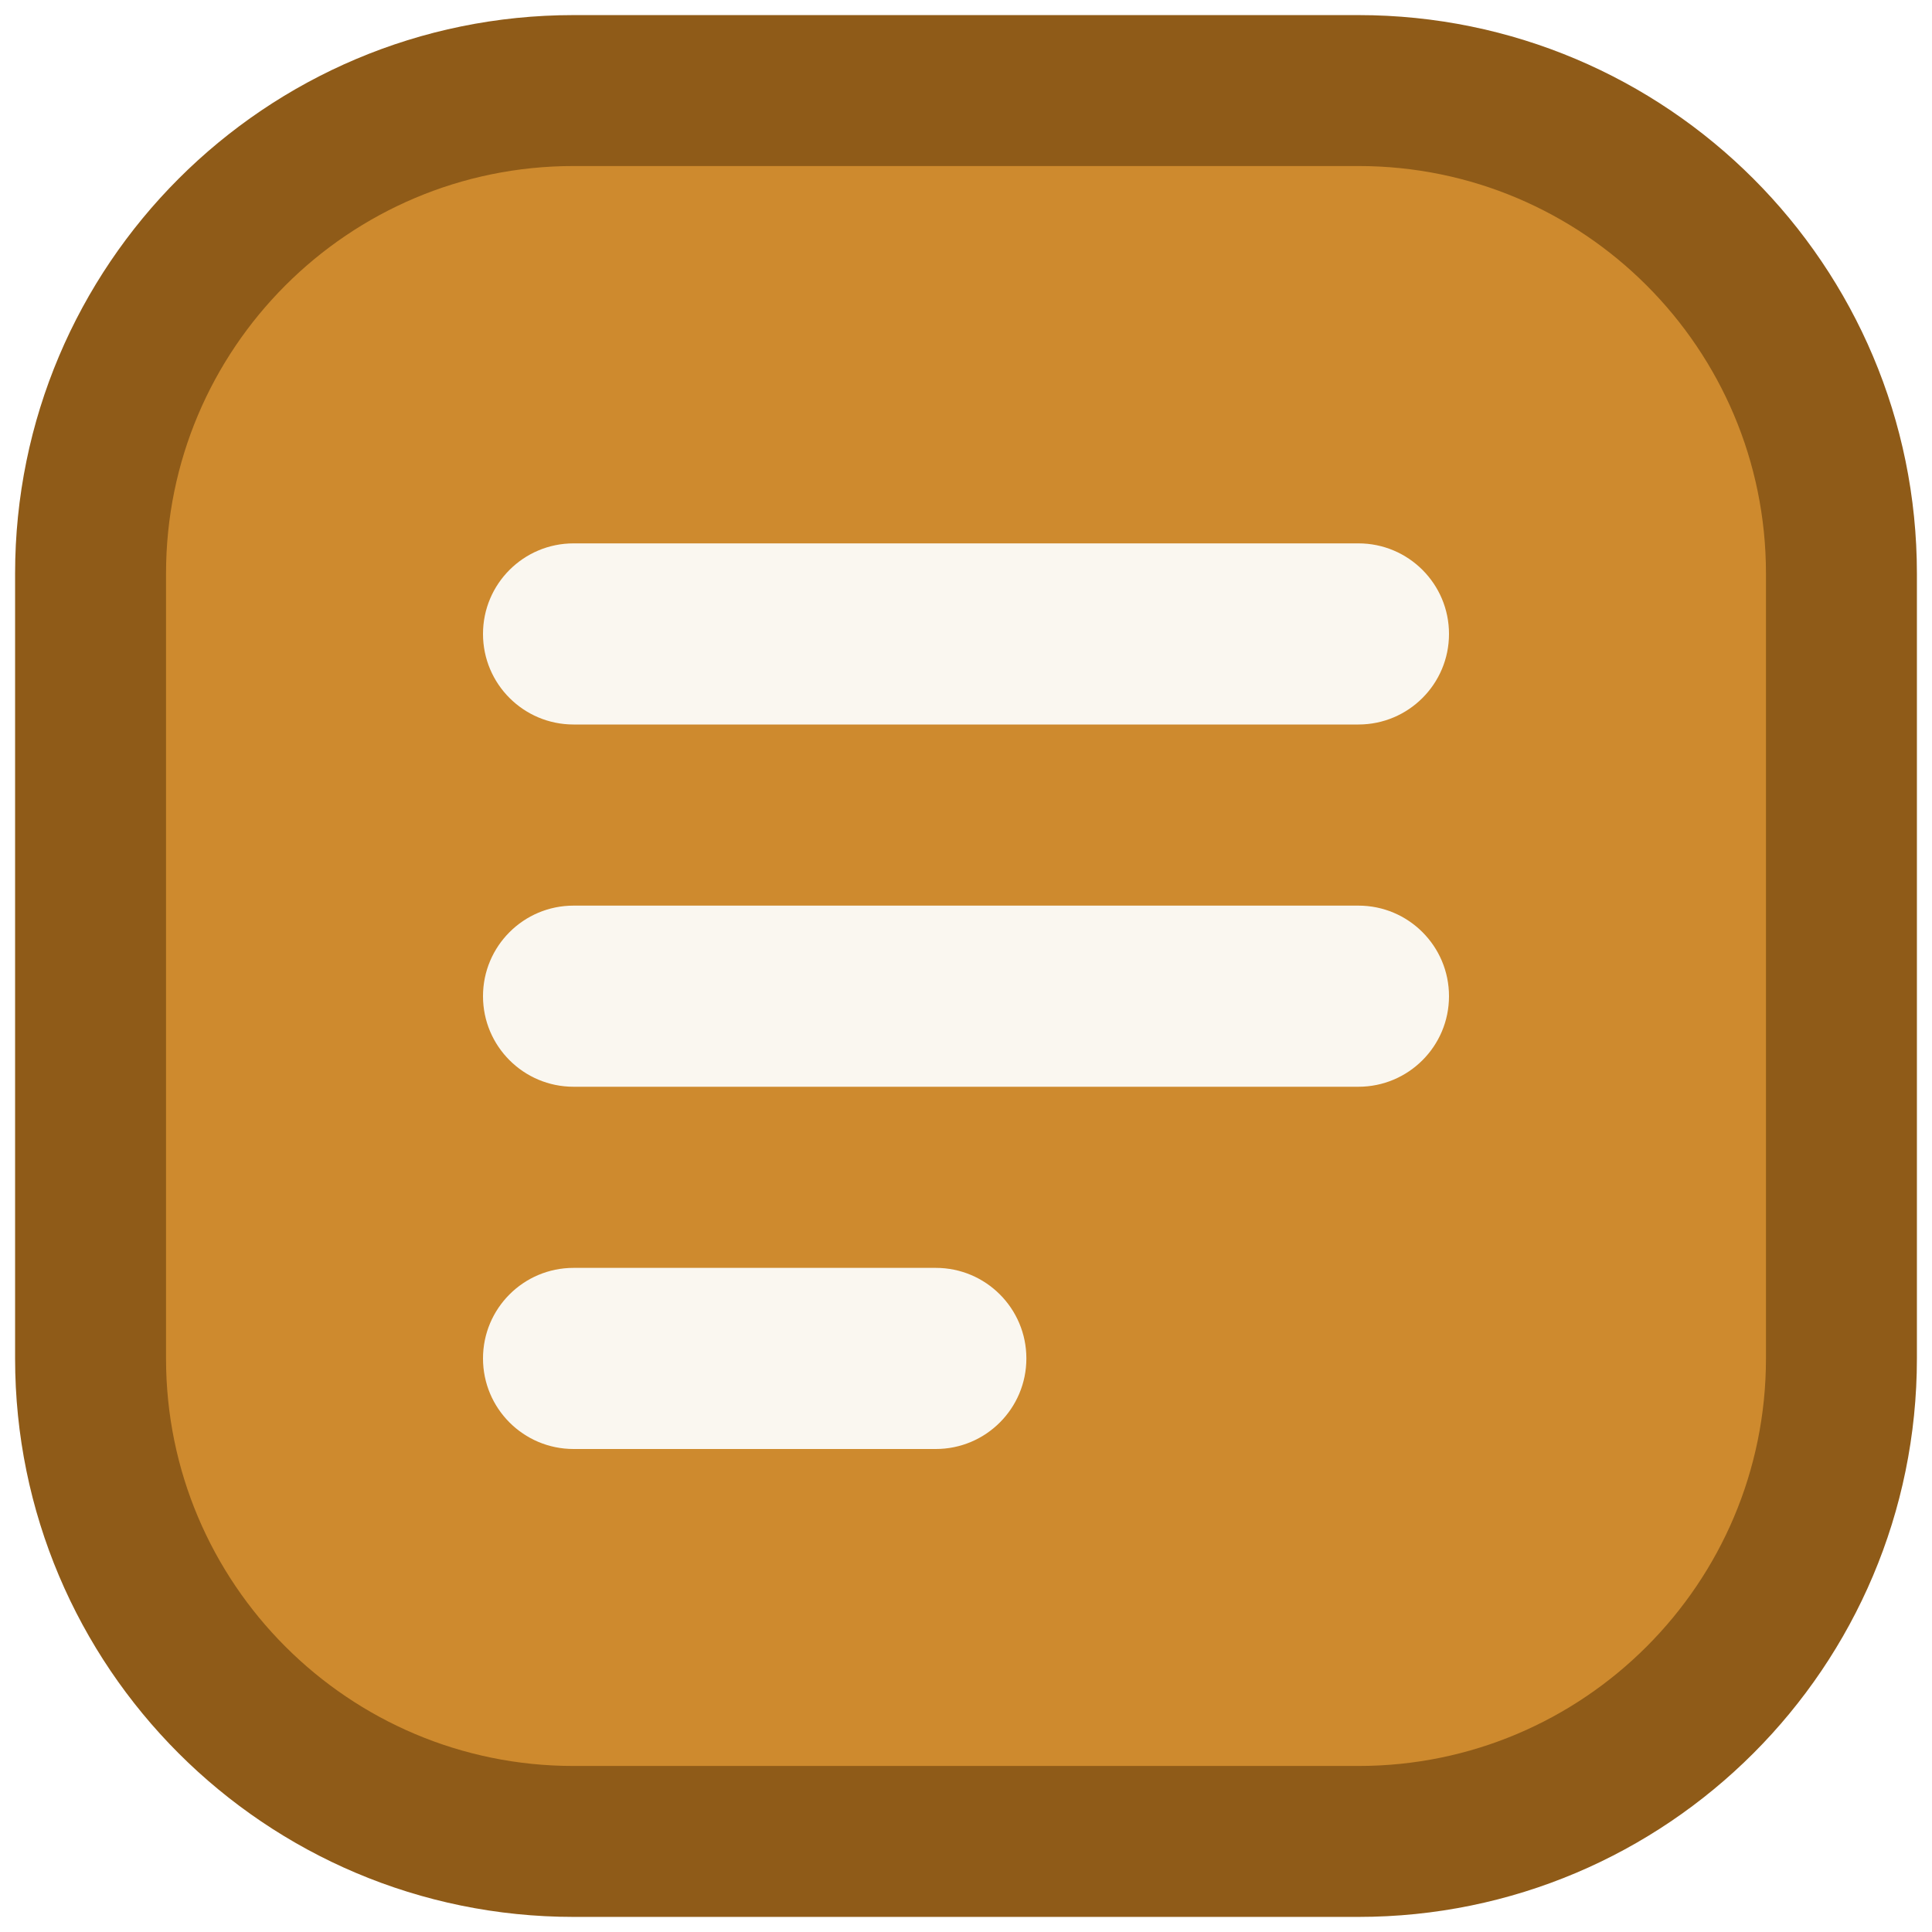
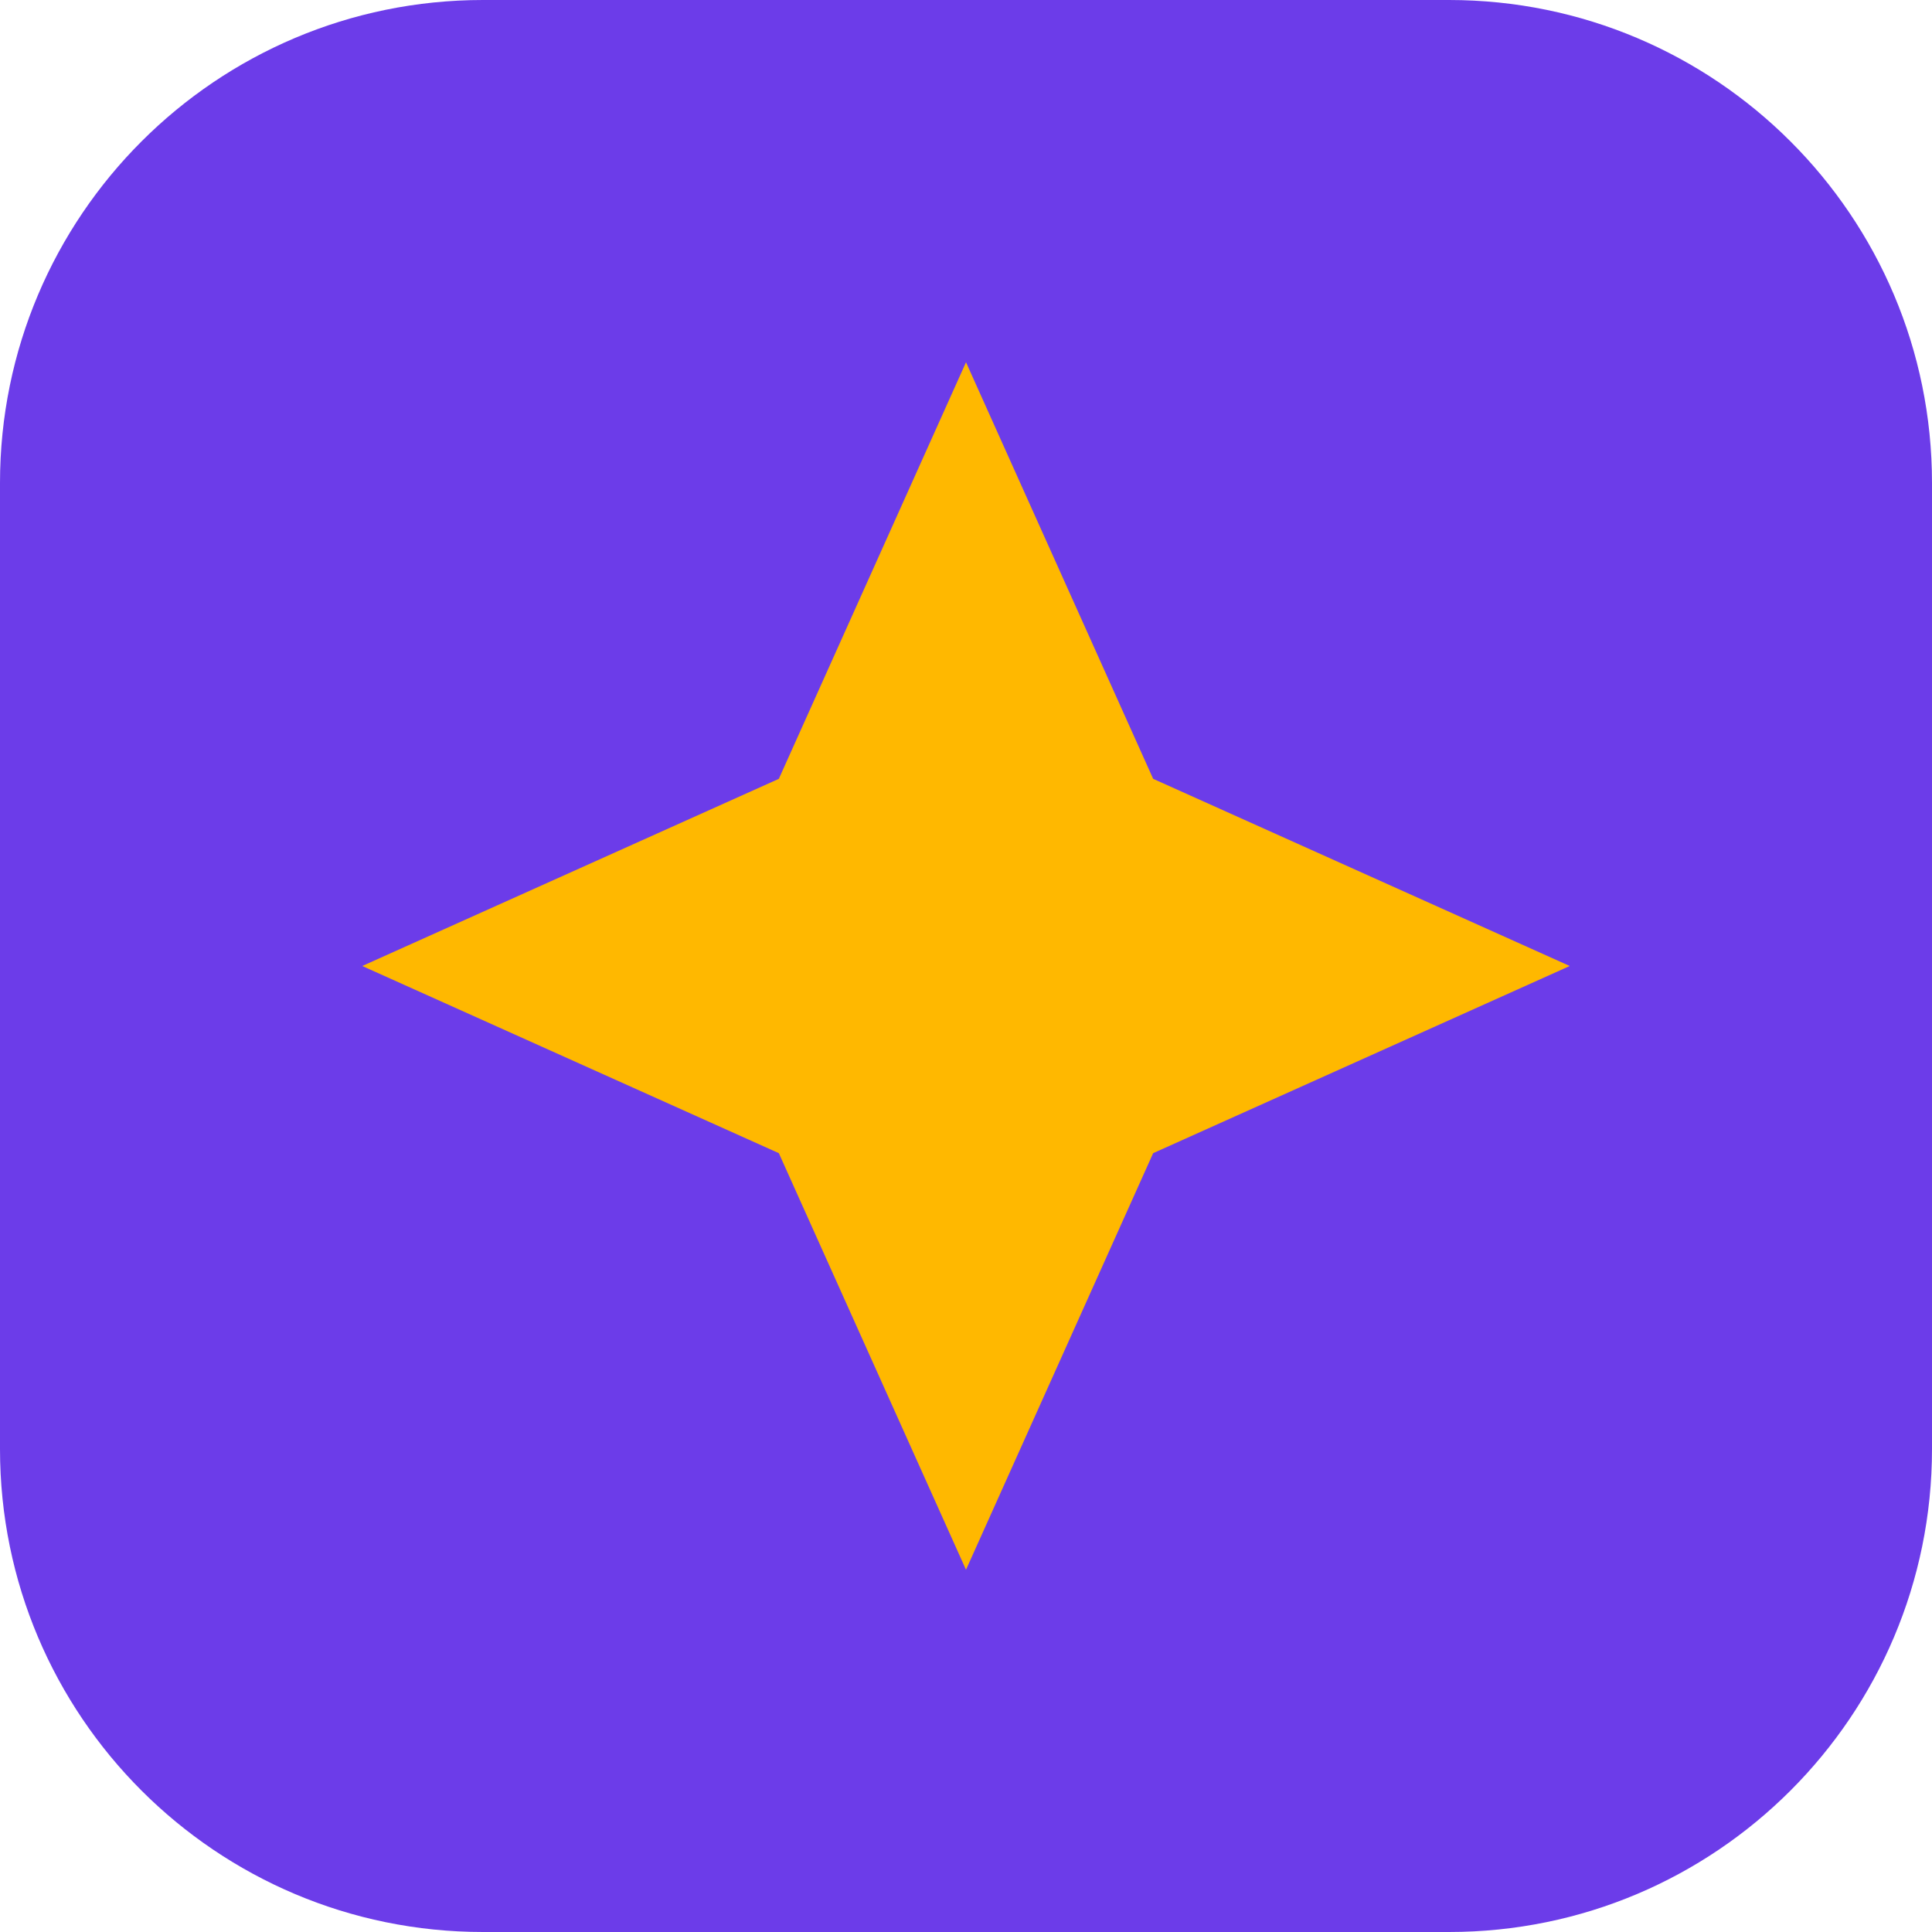
- <svg xmlns="http://www.w3.org/2000/svg" viewBox="0 0 32 32">
-   <rect x="1.5" y="1.5" width="29" height="29" rx="8" fill="#ce8a2e" stroke="#8f5b18" stroke-width="2.5" />
-   <rect x="8" y="9" width="16" height="3" rx="1.5" fill="#faf7f0" />
-   <rect x="8" y="15" width="16" height="3" rx="1.5" fill="#faf7f0" />
-   <rect x="8" y="21" width="9" height="3" rx="1.5" fill="#faf7f0" />
+ <svg xmlns="http://www.w3.org/2000/svg" viewBox="0 0 32 32" role="img" aria-label="Learnification">
+   <rect width="32" height="32" rx="8" fill="#6c3ce9" />
+   <path d="M16 6 L19.1 12.9 L26 16 L19.1 19.1 L16 26 L12.9 19.1 L6 16 L12.9 12.9 Z" fill="#ffb800" />
</svg>
